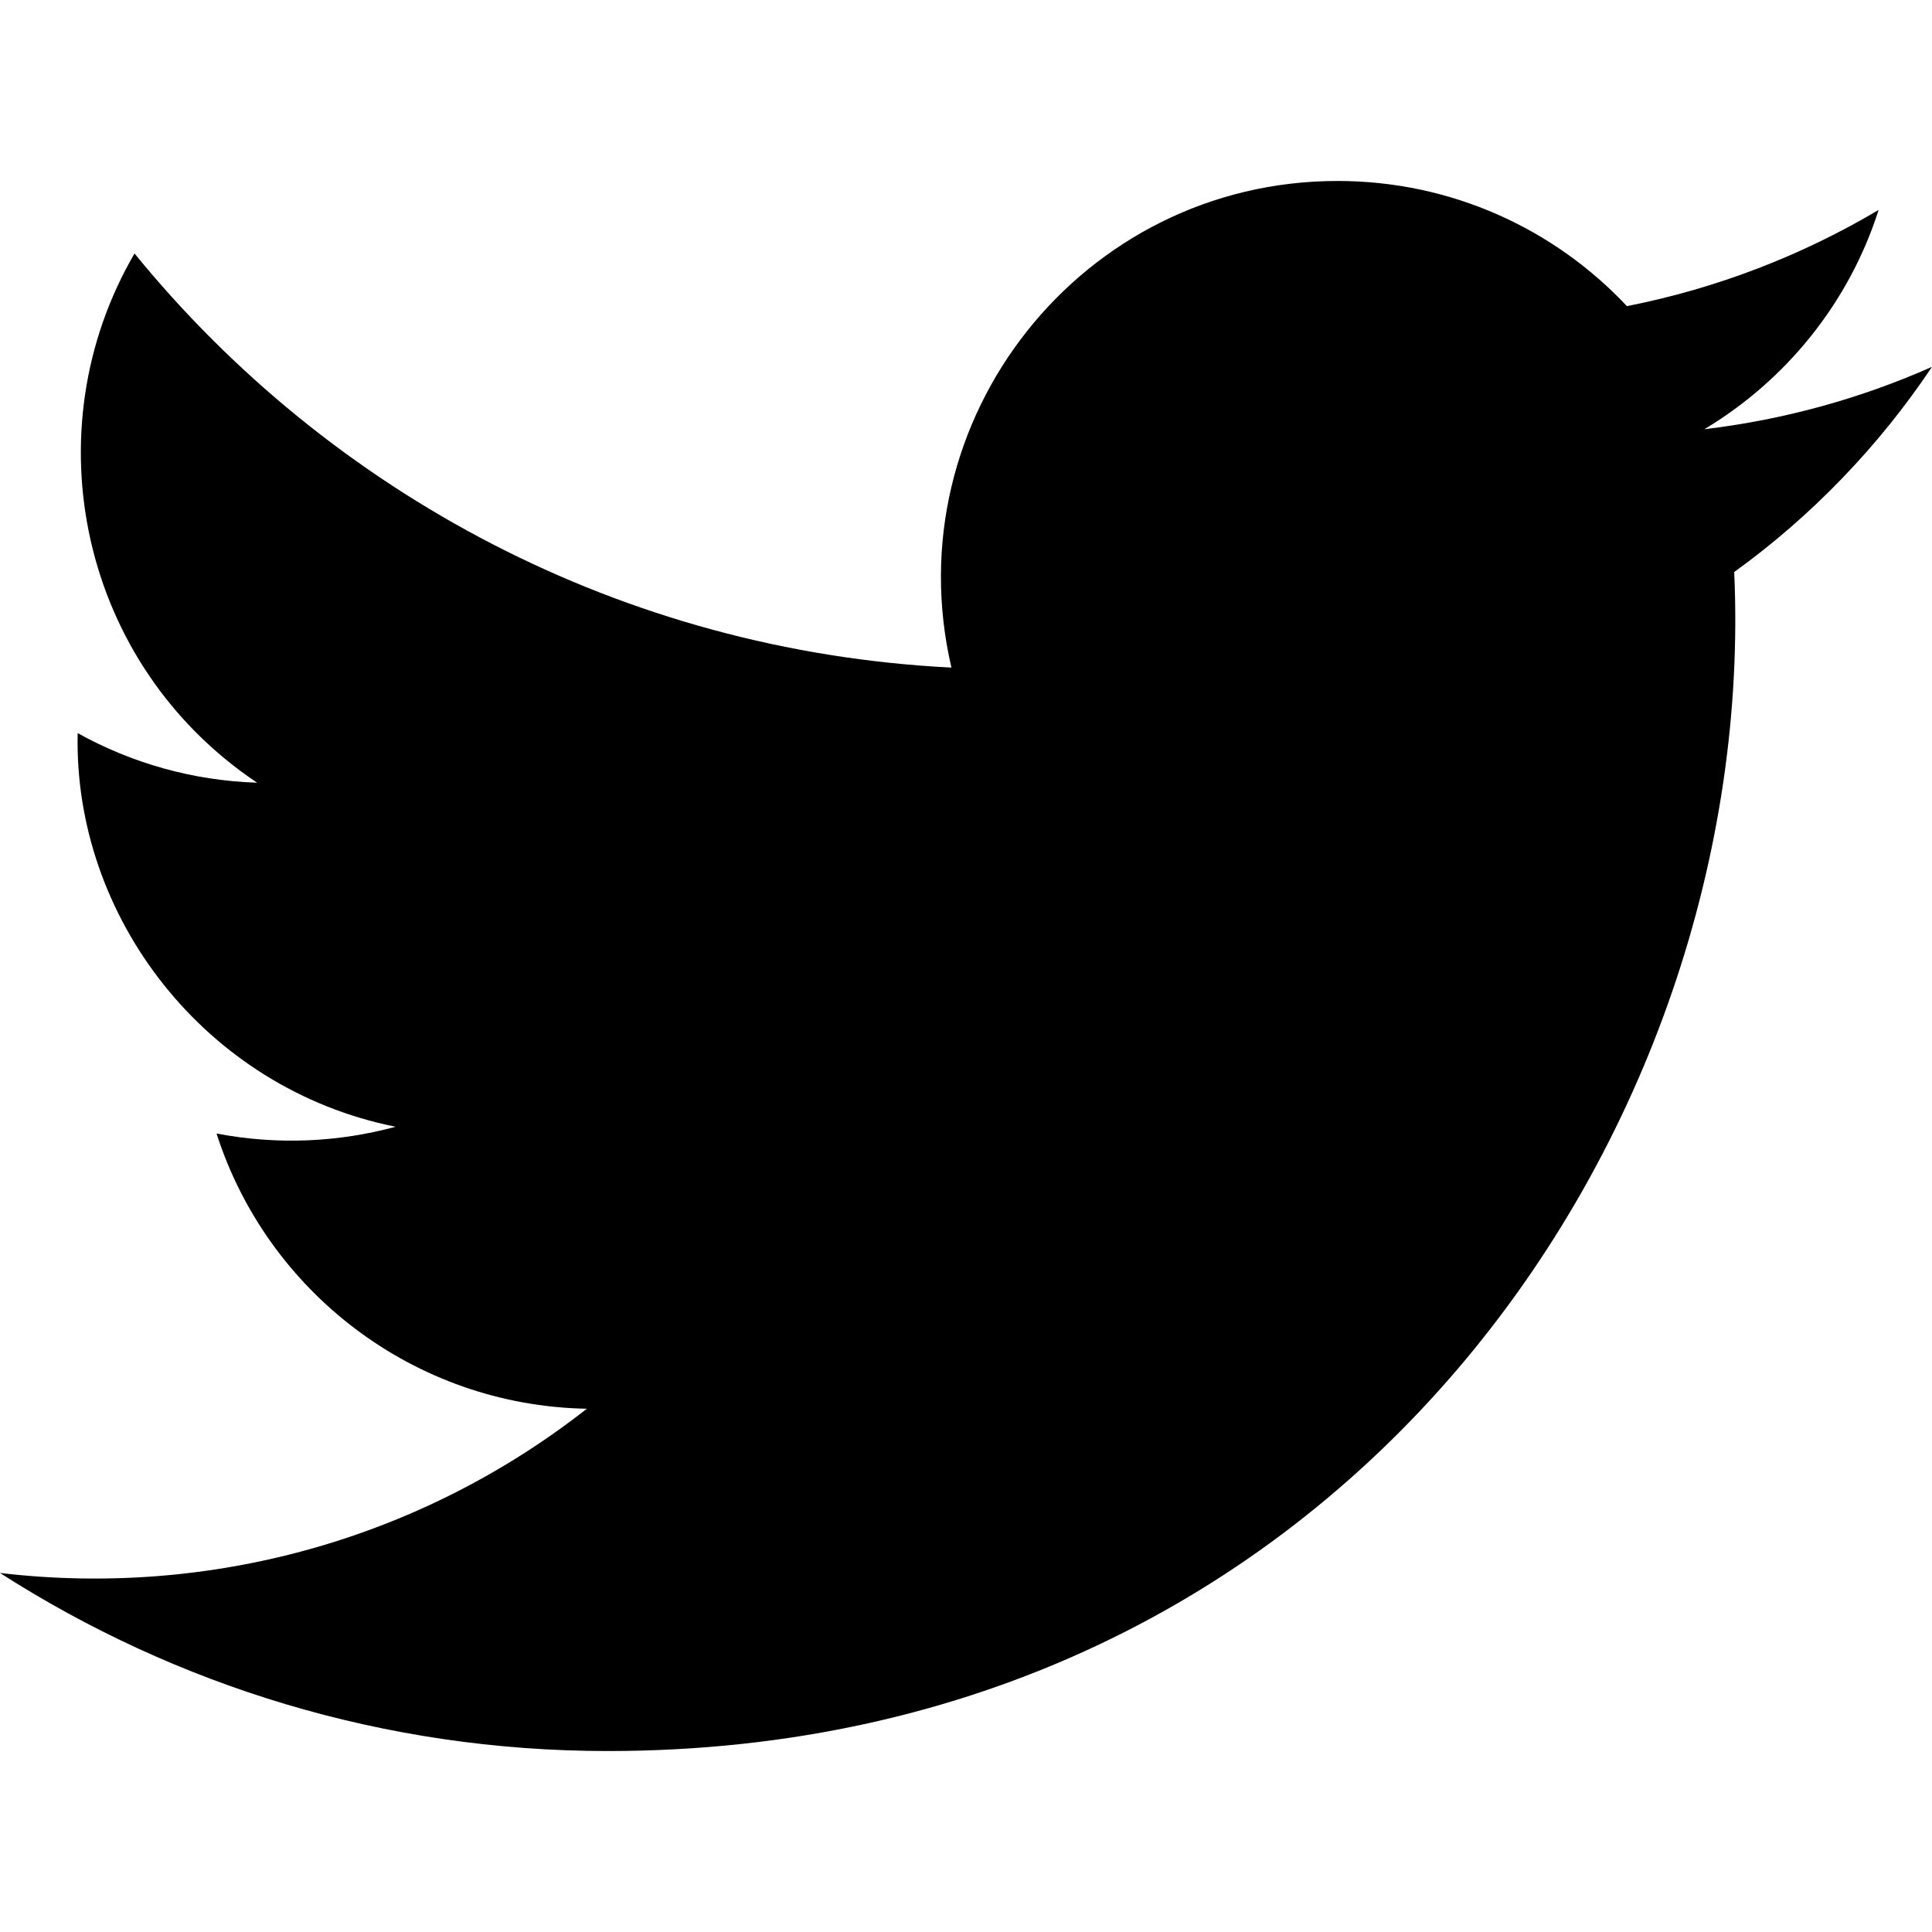
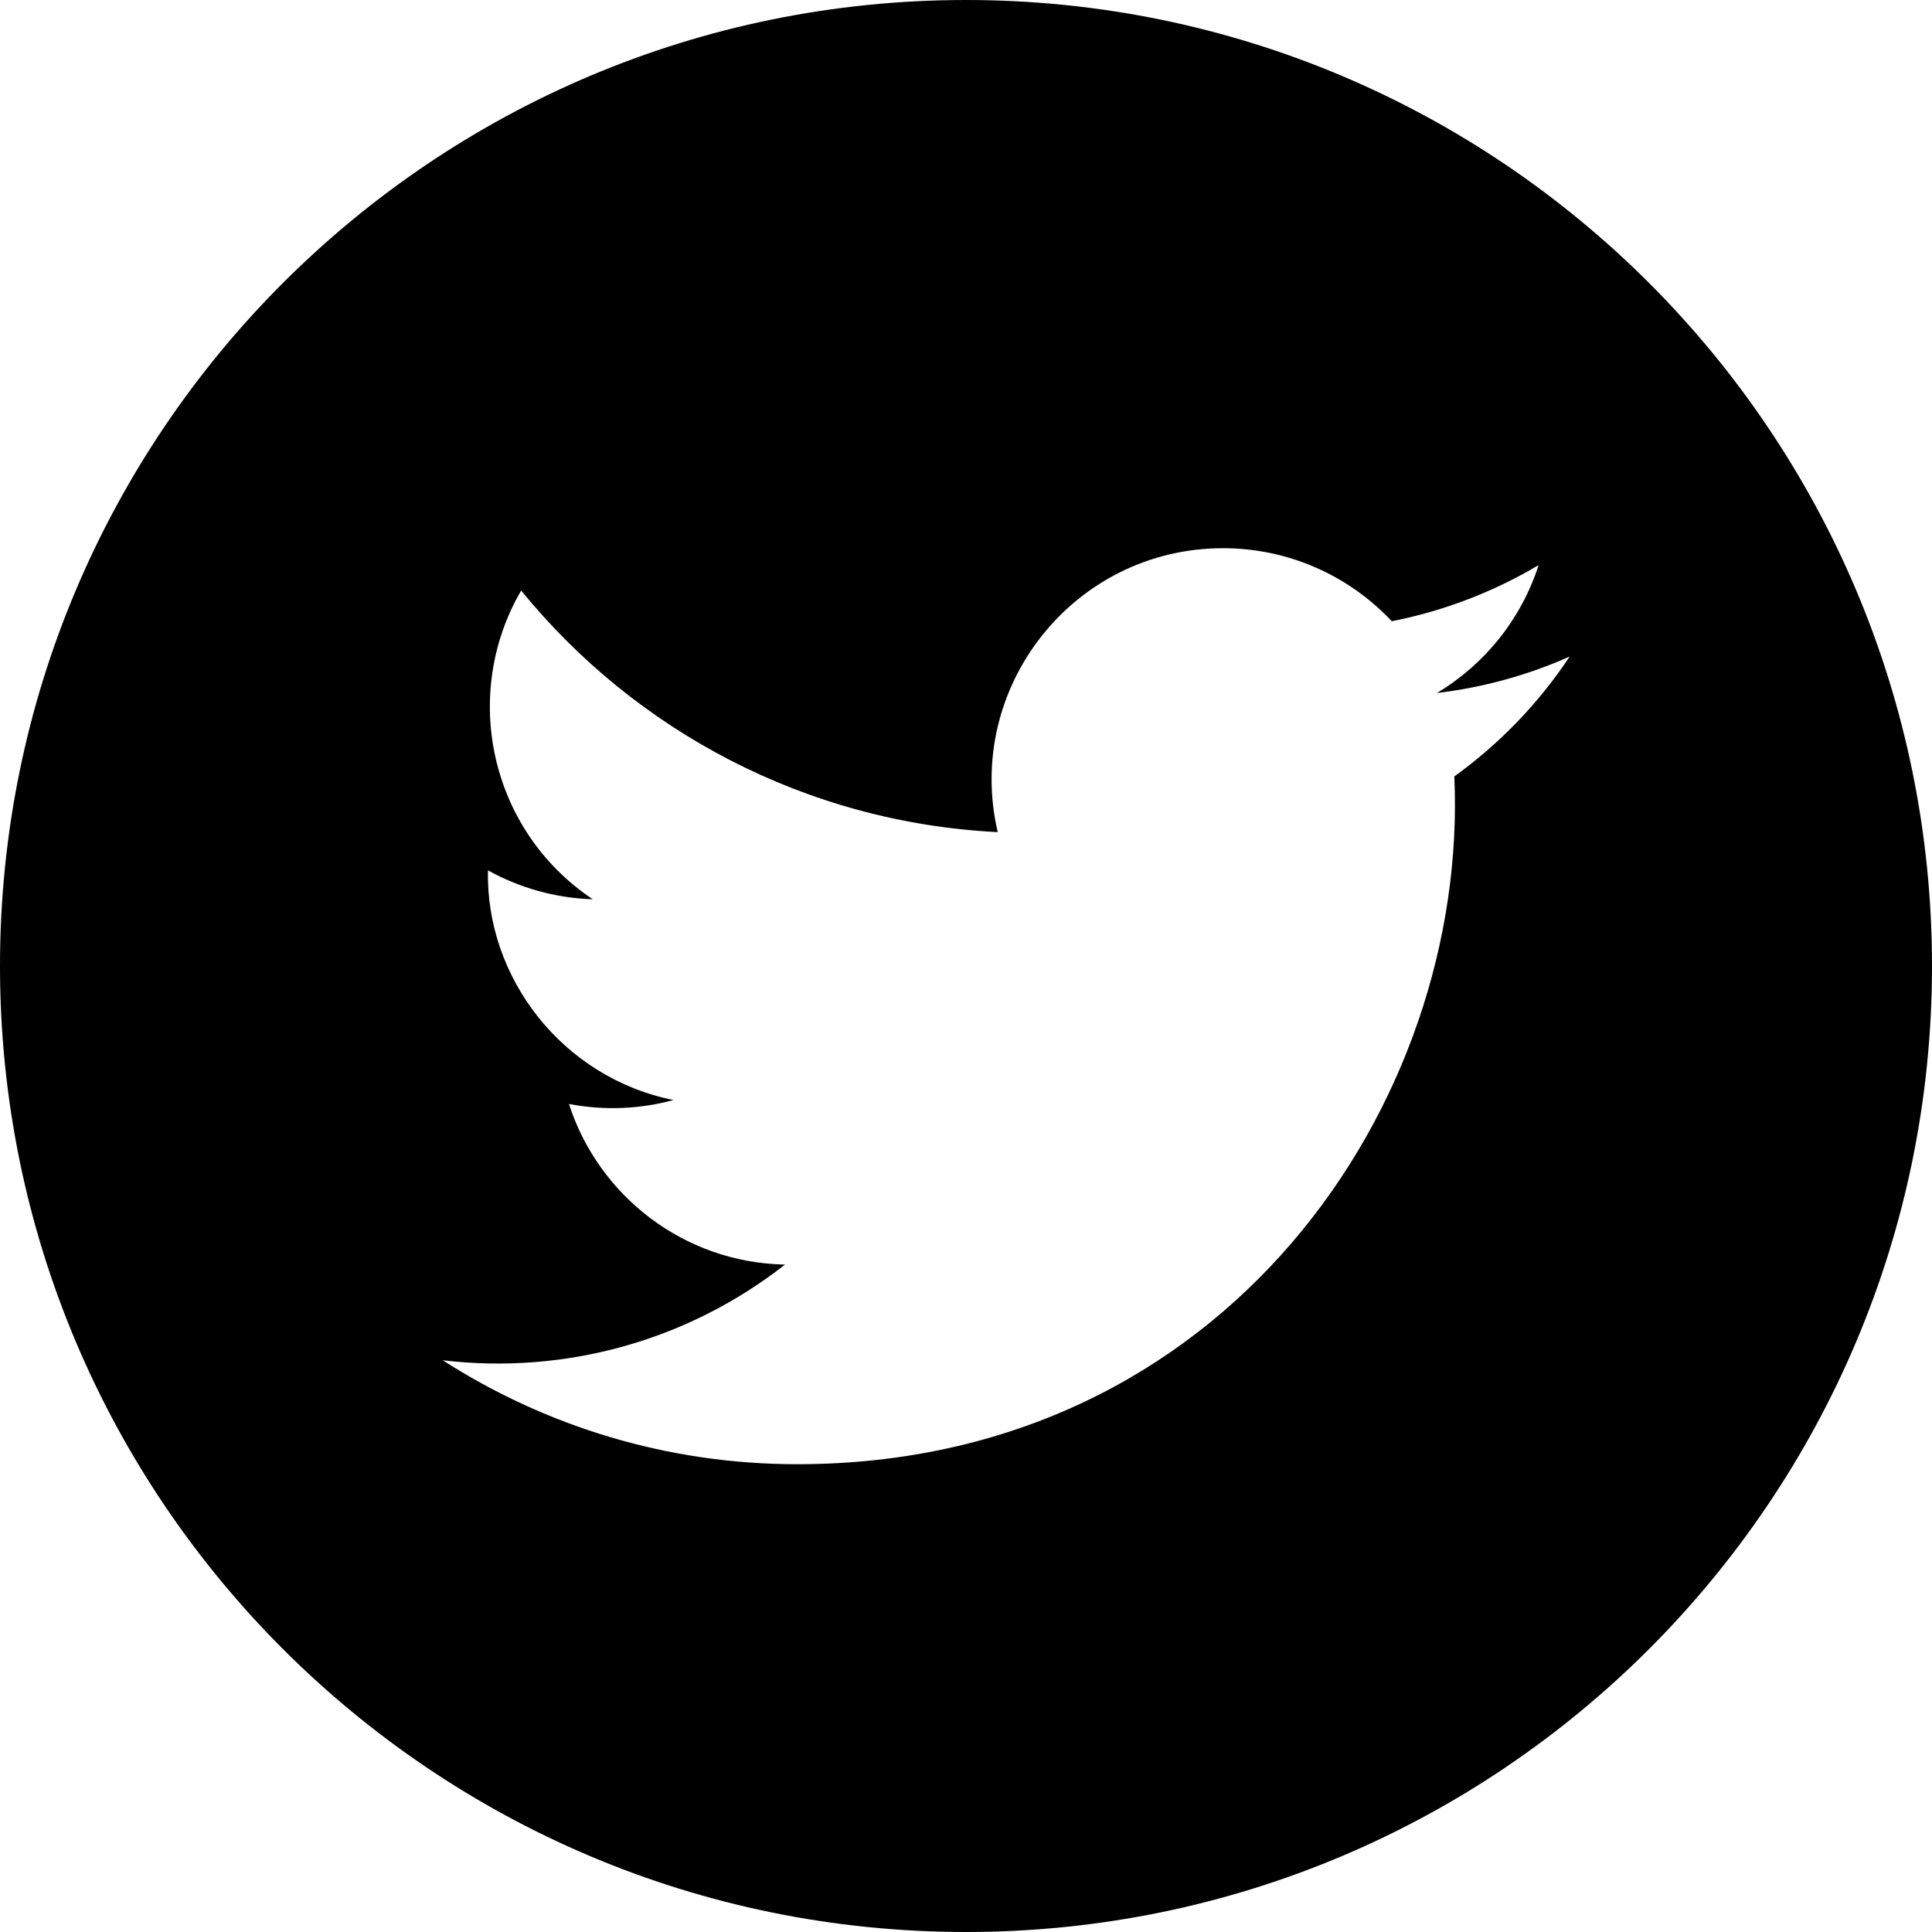
<svg xmlns="http://www.w3.org/2000/svg" width="24" height="24" viewBox="0 0 24 24">
-   <path d="M24 4.557c-.883.392-1.832.656-2.828.775 1.017-.609 1.798-1.574 2.165-2.724-.951.564-2.005.974-3.127 1.195-.897-.957-2.178-1.555-3.594-1.555-3.179 0-5.515 2.966-4.797 6.045-4.091-.205-7.719-2.165-10.148-5.144-1.29 2.213-.669 5.108 1.523 6.574-.806-.026-1.566-.247-2.229-.616-.054 2.281 1.581 4.415 3.949 4.89-.693.188-1.452.232-2.224.084.626 1.956 2.444 3.379 4.6 3.419-2.07 1.623-4.678 2.348-7.29 2.04 2.179 1.397 4.768 2.212 7.548 2.212 9.142 0 14.307-7.721 13.995-14.646.962-.695 1.797-1.562 2.457-2.549z" />
+   <path d="M12 0c-6.627 0-12 5.373-12 12s5.373 12 12 12 12-5.373 12-12-5.373-12-12-12zm6.066 9.645c.183 4.04-2.83 8.544-8.164 8.544-1.622 0-3.131-.476-4.402-1.291 1.524.18 3.045-.244 4.252-1.189-1.256-.023-2.317-.854-2.684-1.995.451.086.895.061 1.298-.049-1.381-.278-2.335-1.522-2.304-2.853.388.215.83.344 1.301.359-1.279-.855-1.641-2.544-.889-3.835 1.416 1.738 3.533 2.881 5.92 3.001-.419-1.796.944-3.527 2.799-3.527.825 0 1.572.349 2.096.907.654-.128 1.27-.368 1.824-.697-.215.671-.67 1.233-1.263 1.589.581-.07 1.135-.224 1.649-.453-.384.578-.87 1.084-1.433 1.489z" />
</svg>
